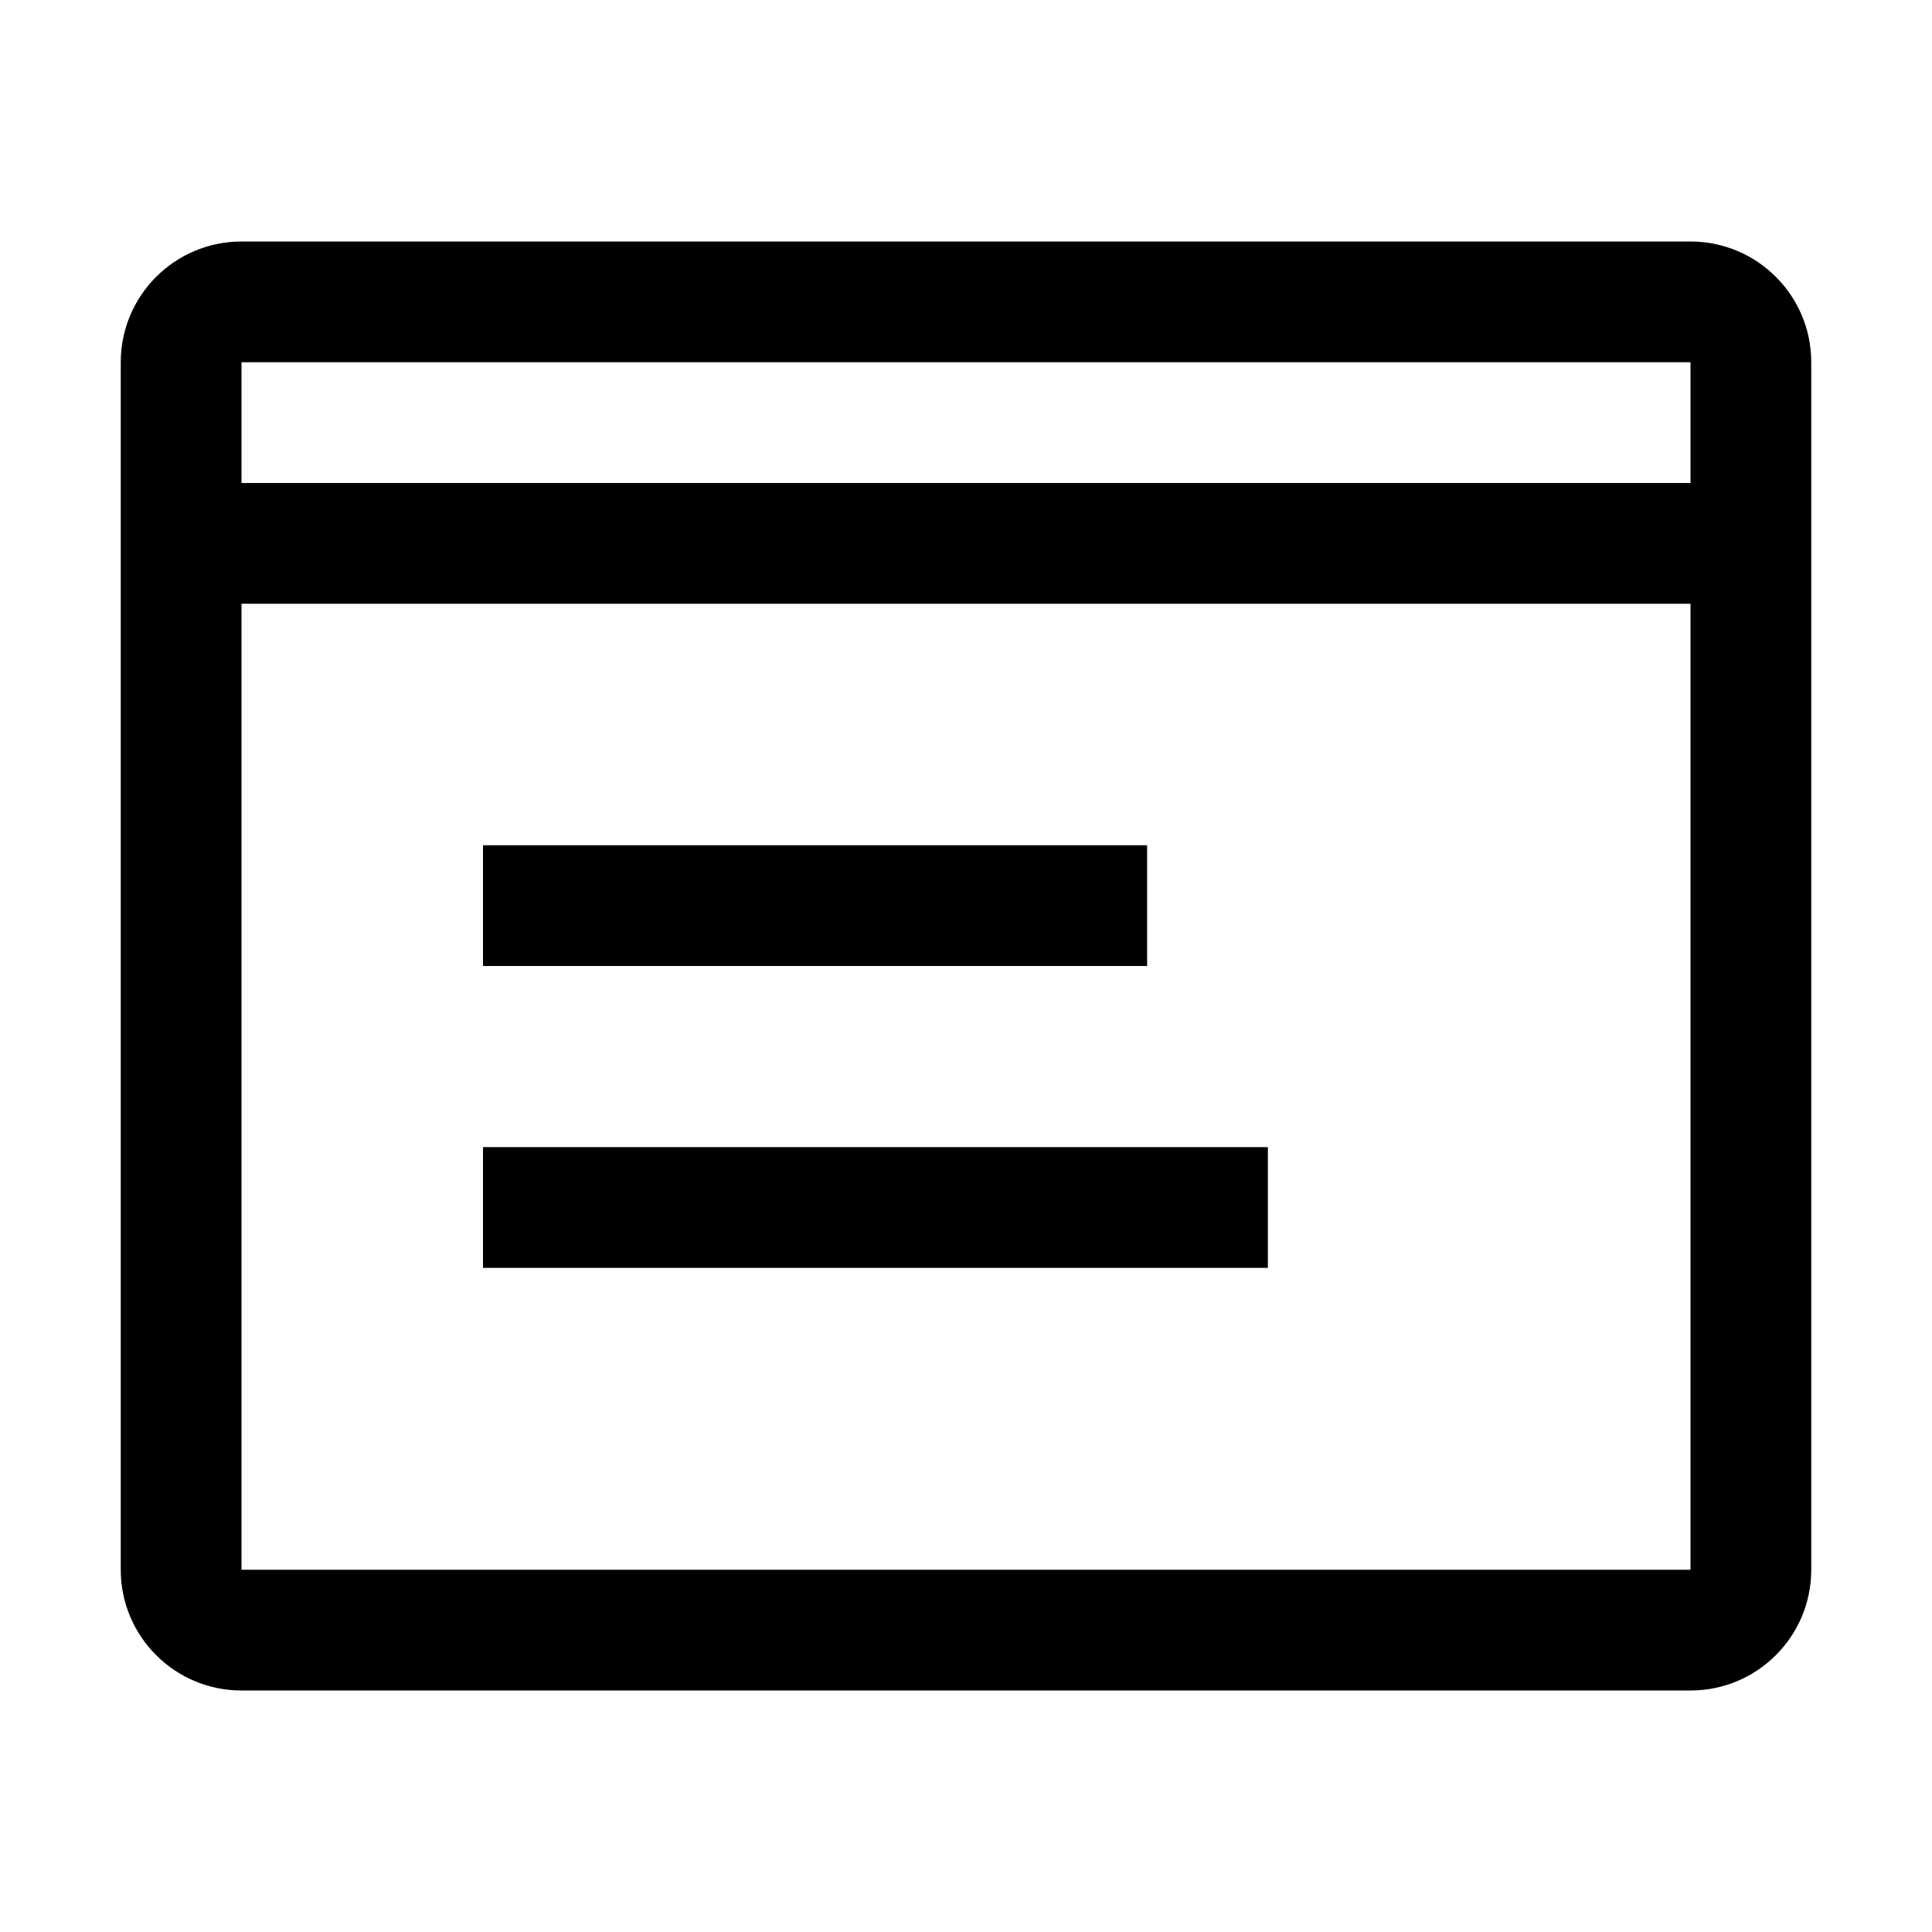
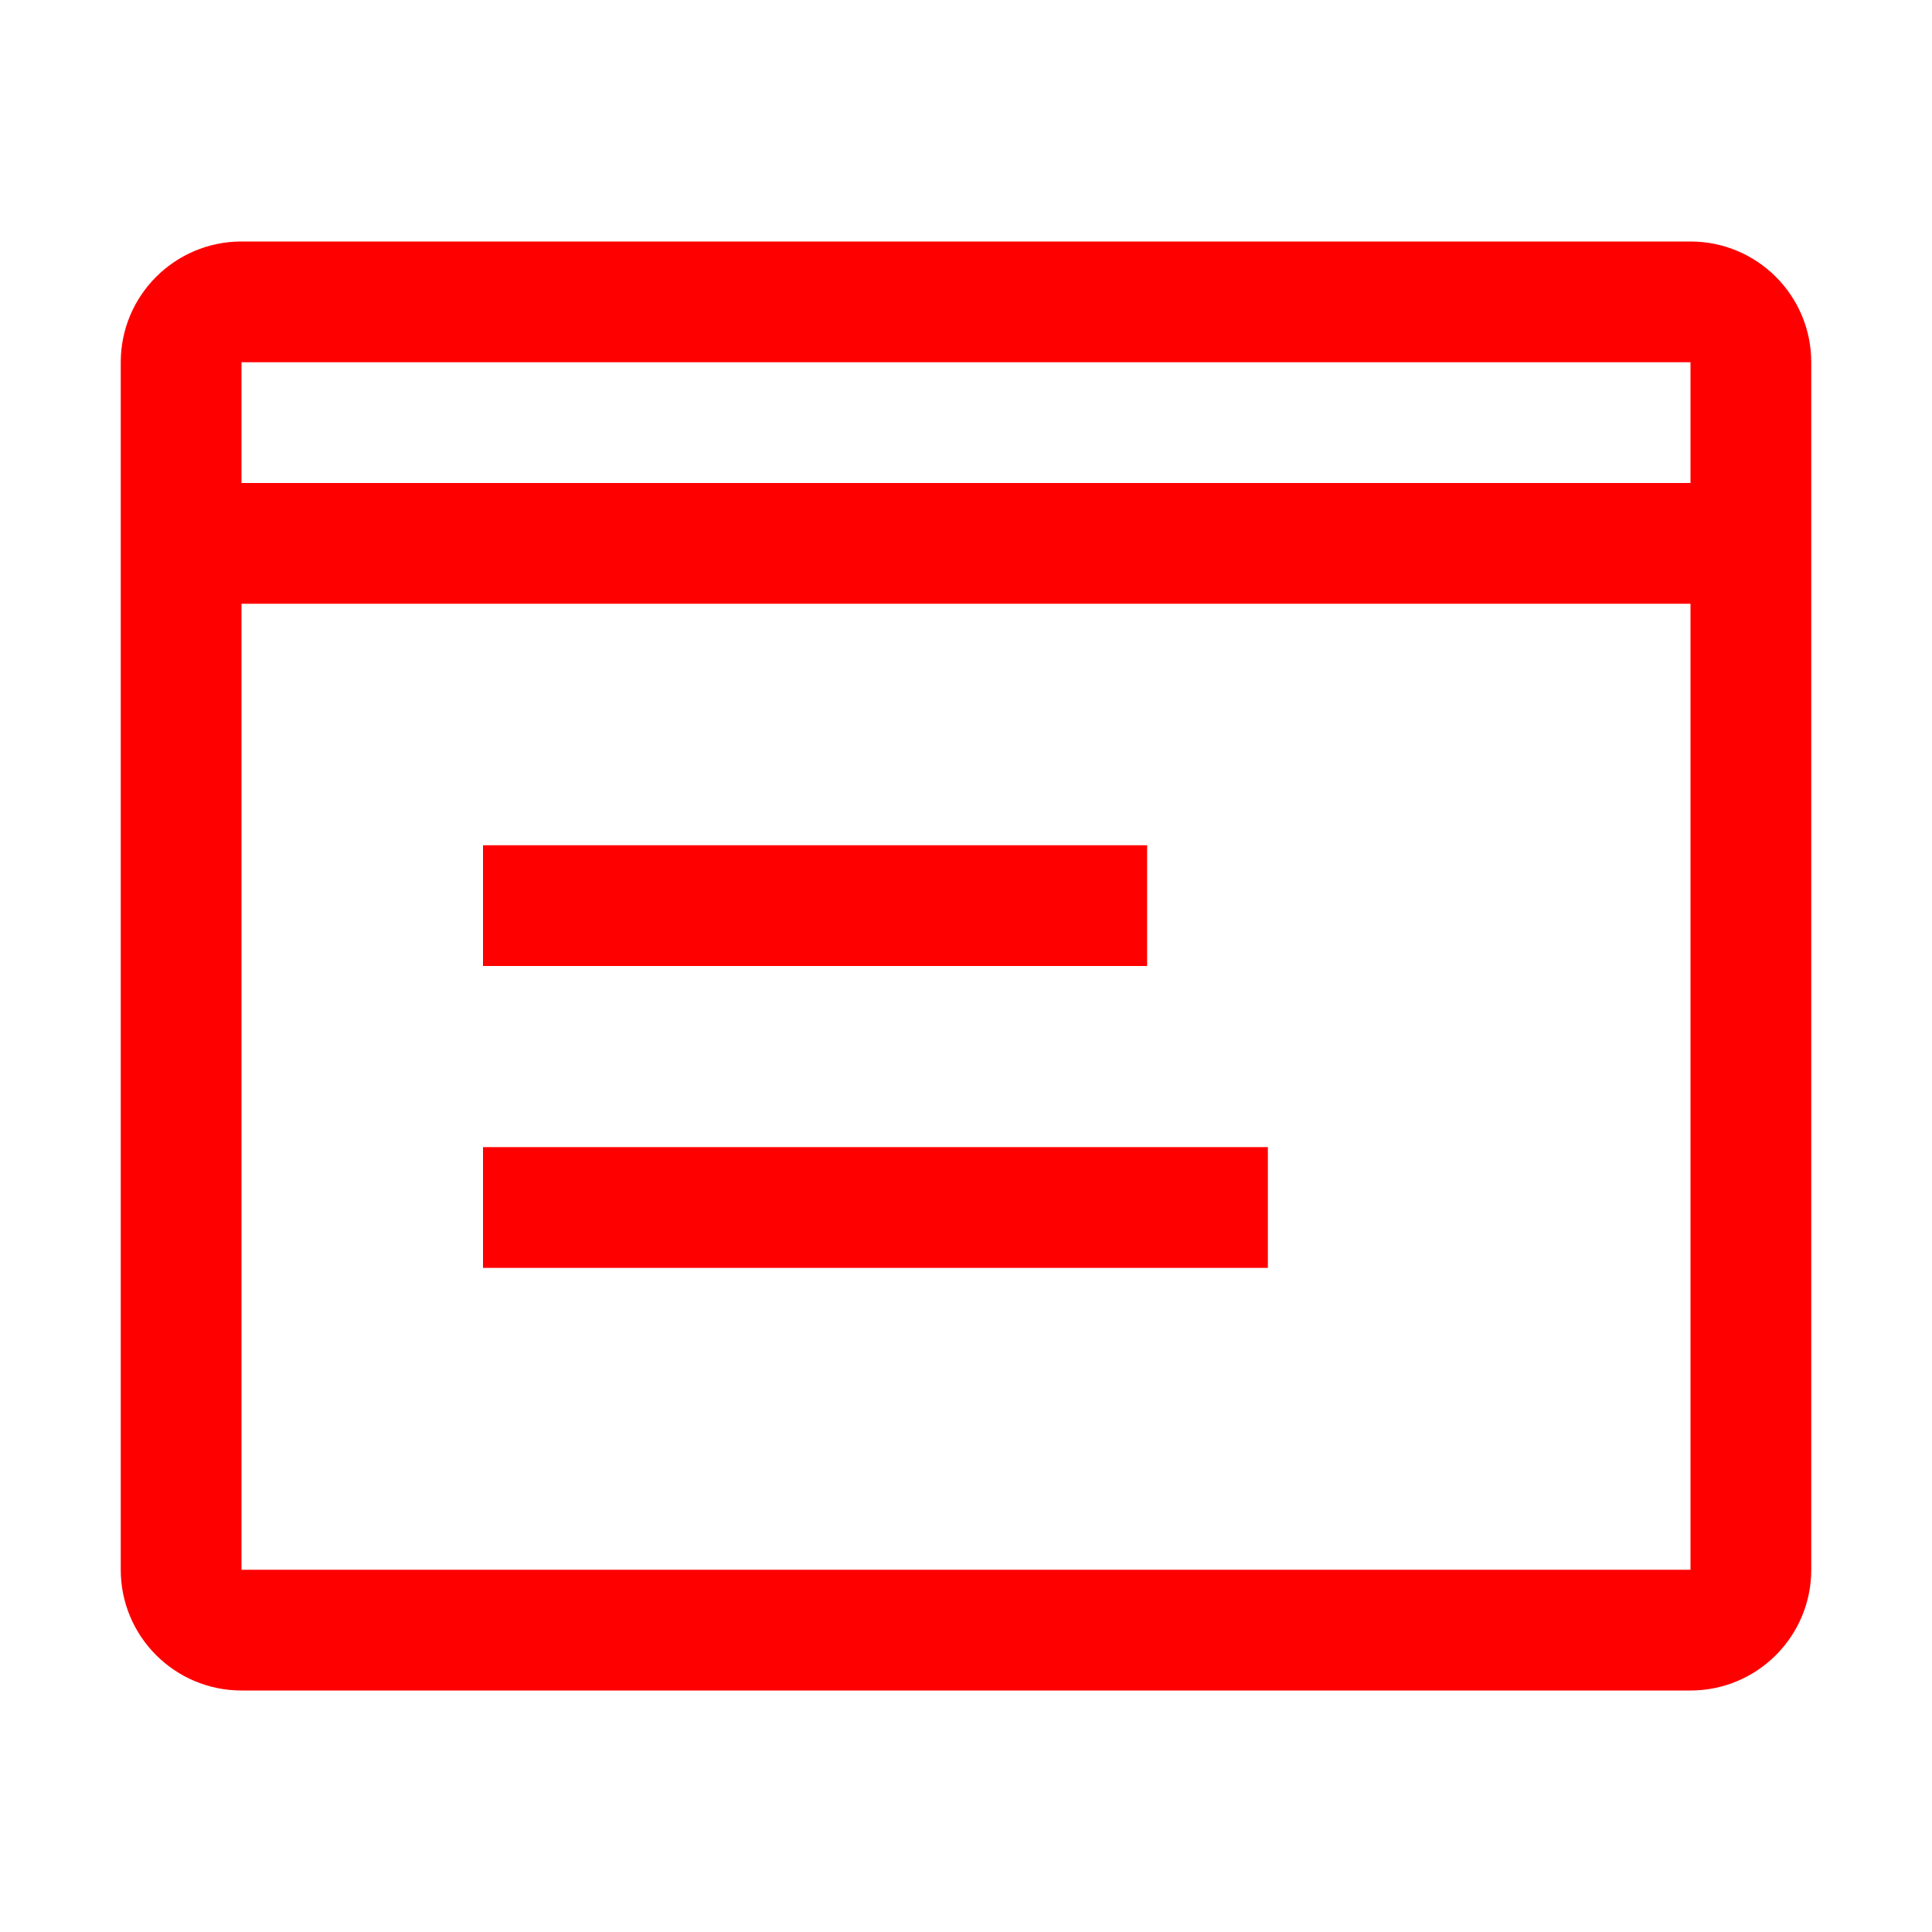
<svg xmlns="http://www.w3.org/2000/svg" id="icon" width="32" height="32" viewBox="0 0 32 32">
  <defs>
    <style>.cls-1{fill:none;}</style>
  </defs>
-   <path d="M8,14H19v2H8Zm0,5H21v2H8Z" />
-   <path d="M28,4H4A2,2,0,0,0,2,6V26a2,2,0,0,0,2,2H28a2,2,0,0,0,2-2V6A2,2,0,0,0,28,4Zm0,2V8H4V6ZM4,26V10H28V26Z" />
+   <path style="fill: #FF0000" d="M8,14H19v2H8Zm0,5H21v2H8Z" />
+   <path style="fill: #FF0000" d="M28,4H4A2,2,0,0,0,2,6V26a2,2,0,0,0,2,2H28a2,2,0,0,0,2-2V6A2,2,0,0,0,28,4Zm0,2V8H4V6ZM4,26V10H28V26Z" />
  <rect id="_Transparent_Rectangle_" data-name="&lt;Transparent Rectangle&gt;" class="cls-1" width="32" height="32" />
</svg>
